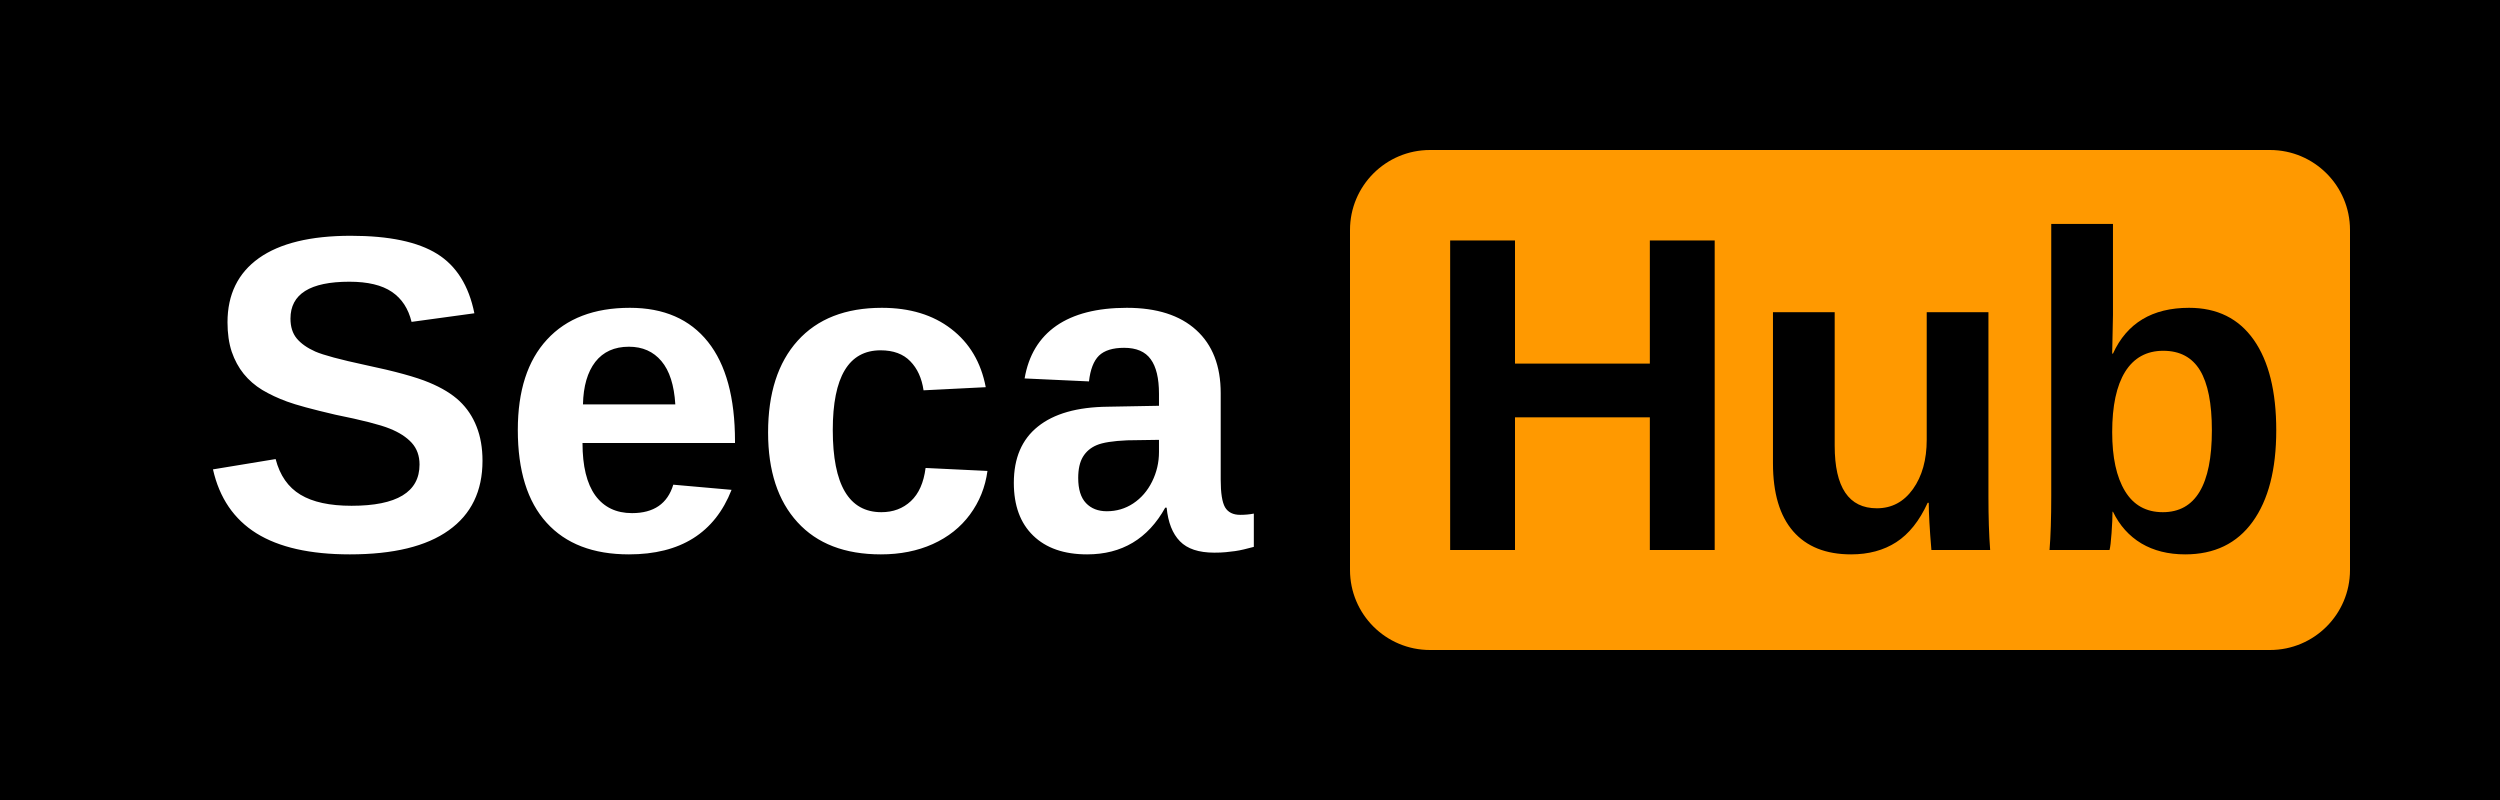
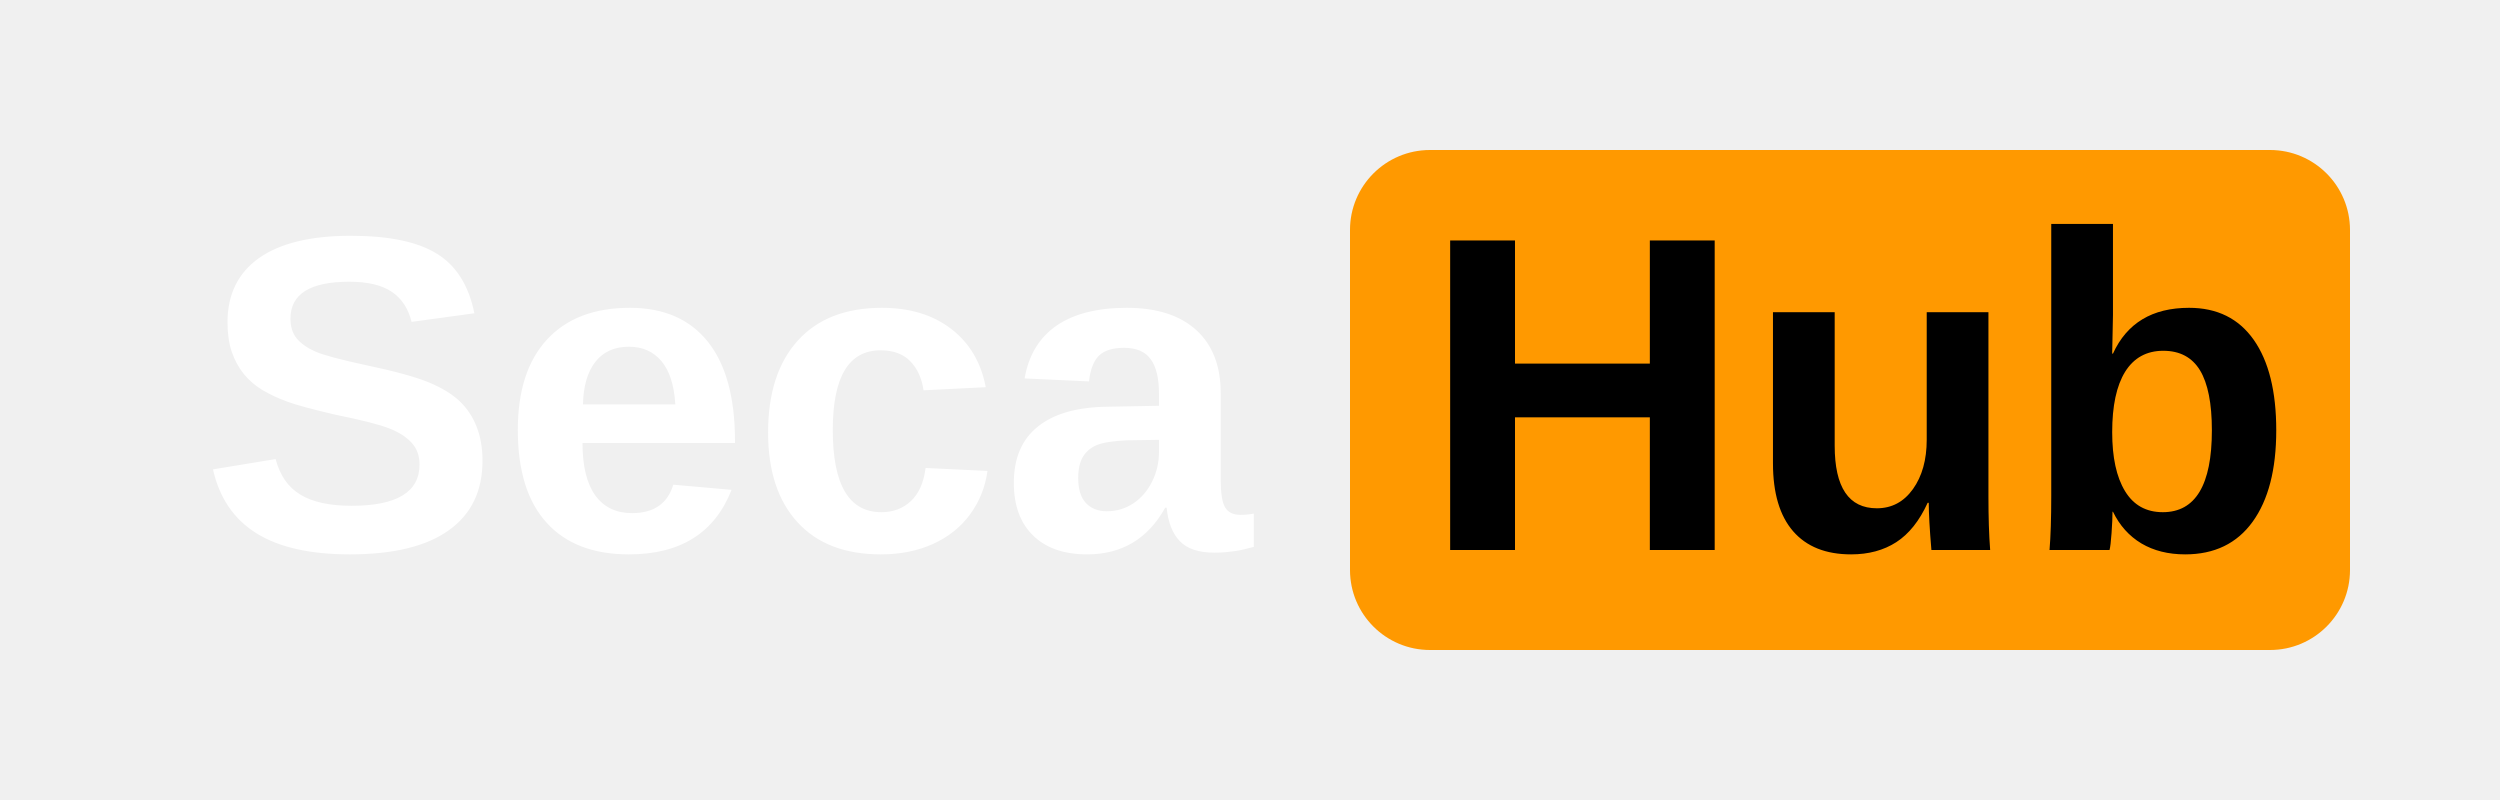
<svg xmlns="http://www.w3.org/2000/svg" width="250" height="80" viewBox="0 0 250 80">
-   <rect width="250" height="80" fill="black" />
  <text x="20" y="55" font-family="Arial, Helvetica, sans-serif" font-weight="bold" font-size="45" fill="white">Seca</text>
  <rect x="135" y="15" width="100" height="50" rx="8" fill="#FF9900" />
  <text x="142" y="55" font-family="Arial, Helvetica, sans-serif" font-weight="bold" font-size="45" fill="black">Hub</text>
</svg>
